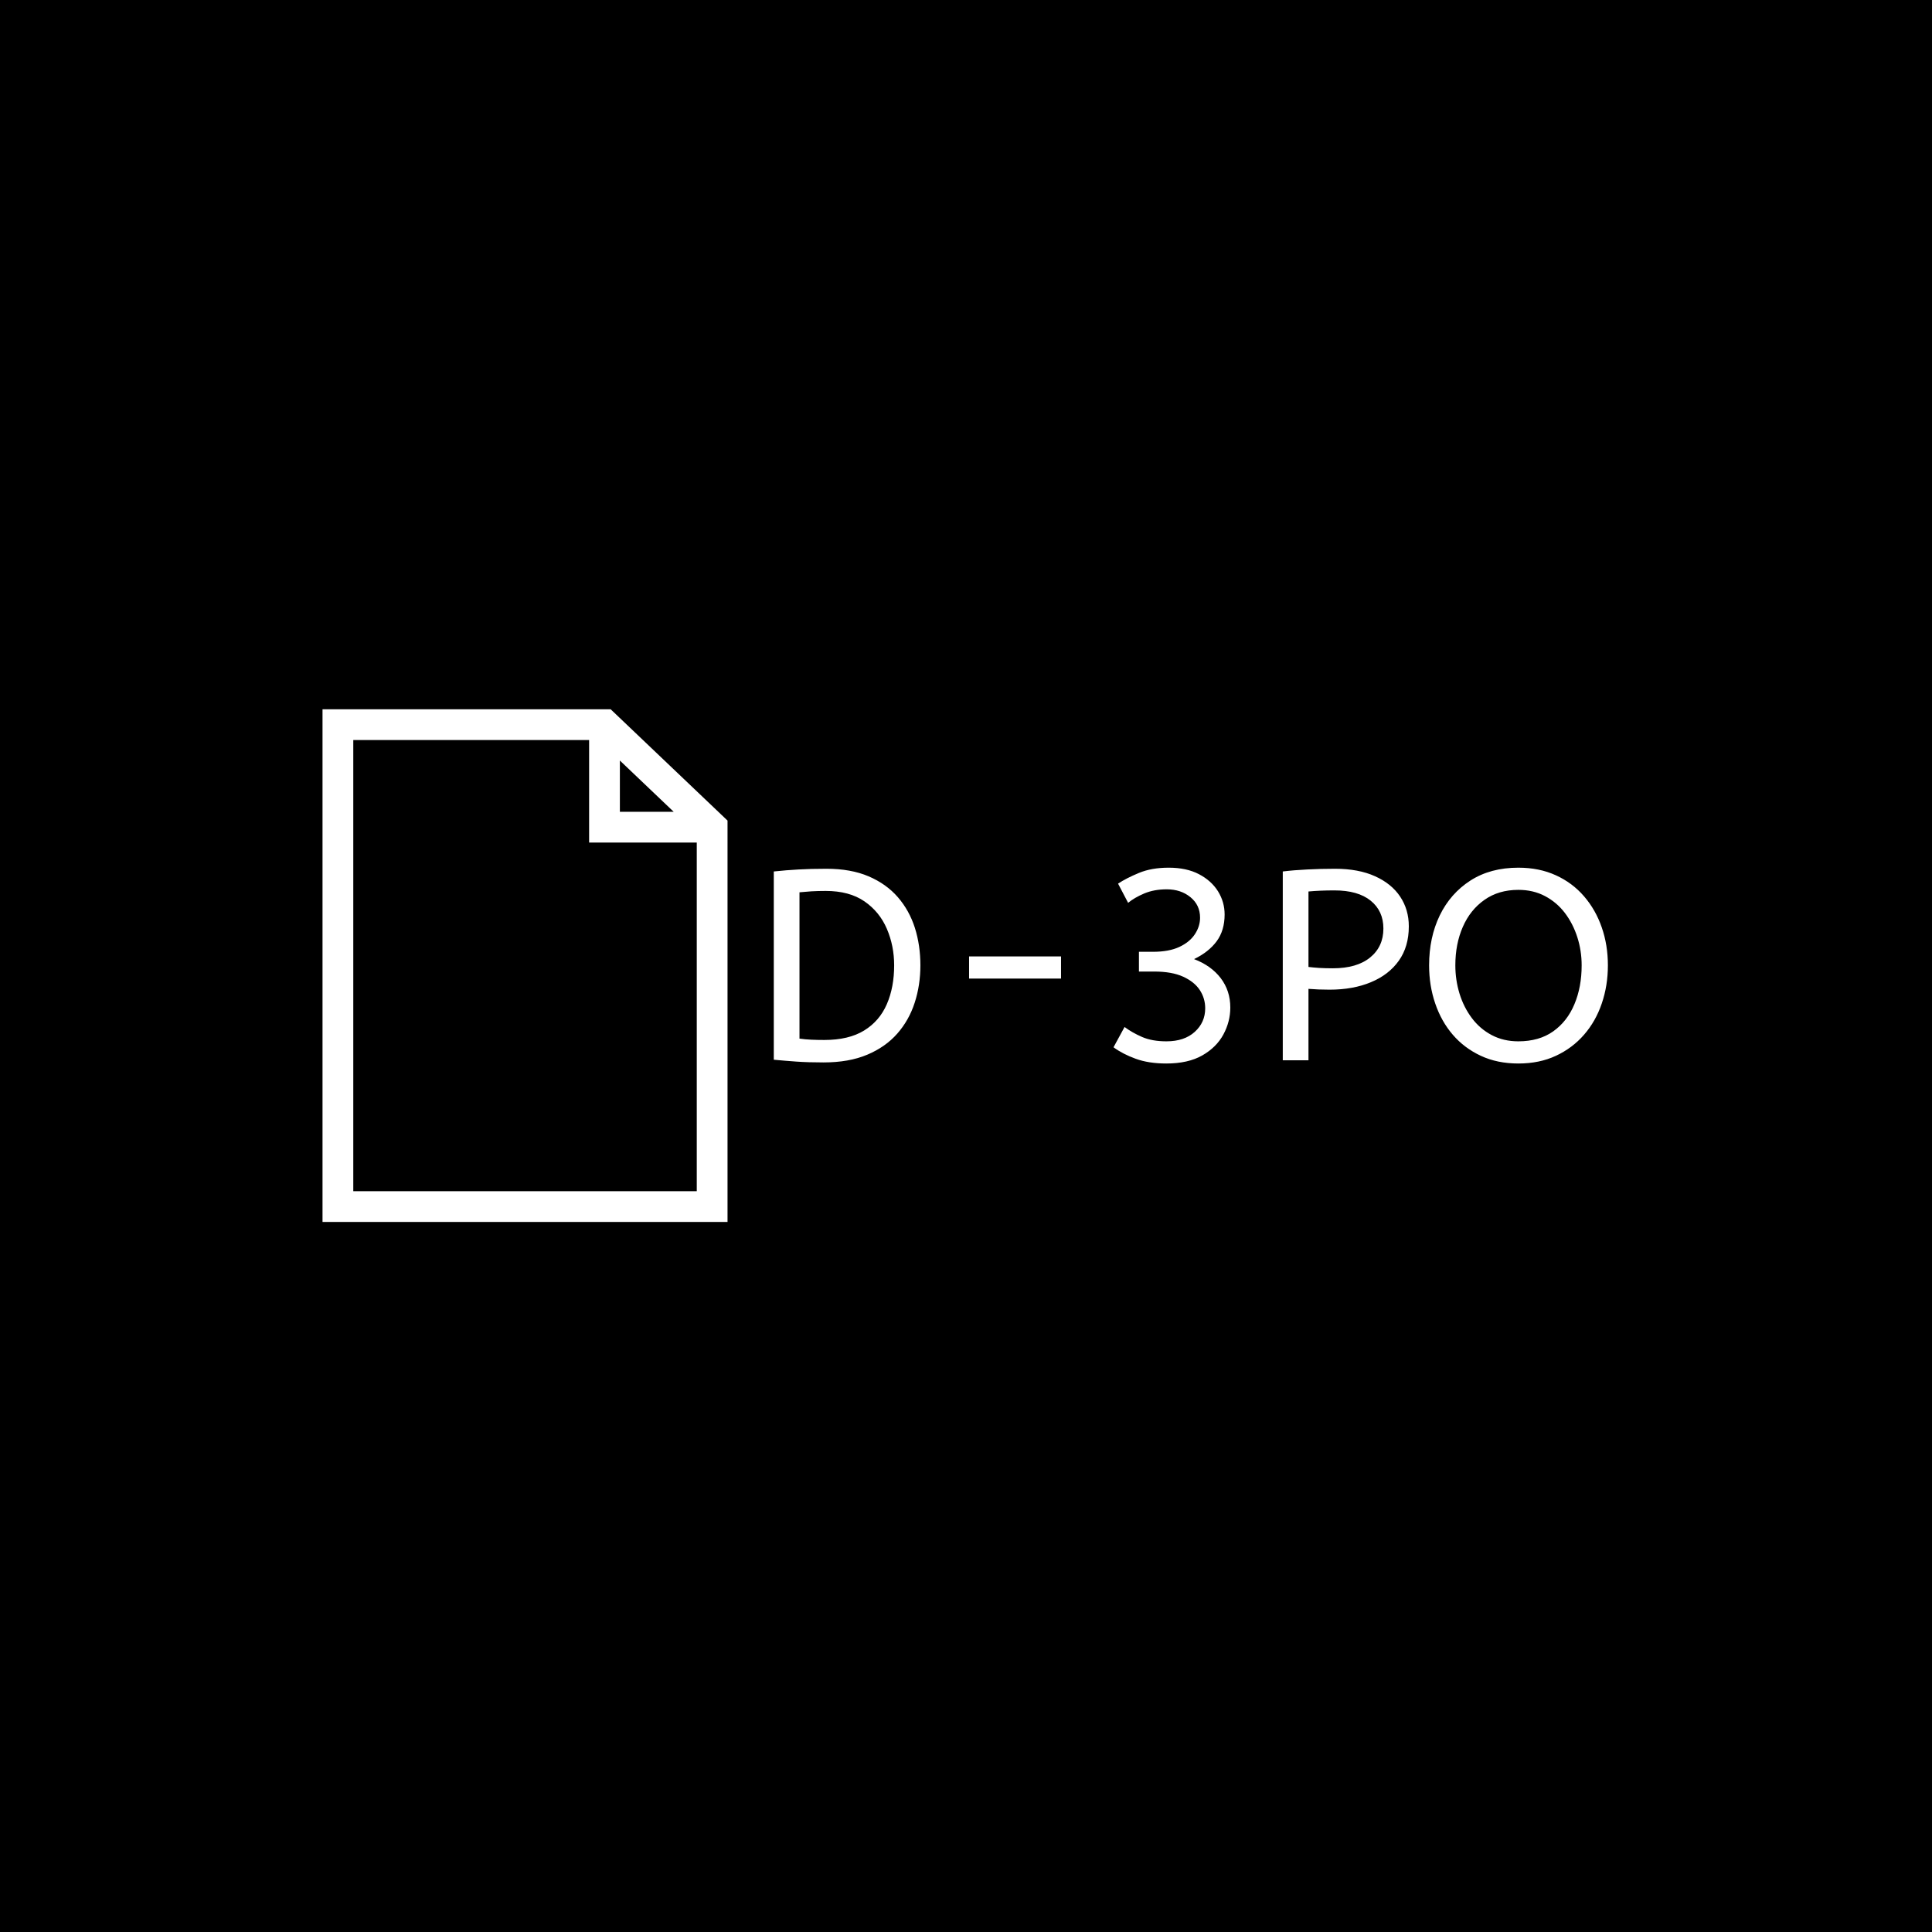
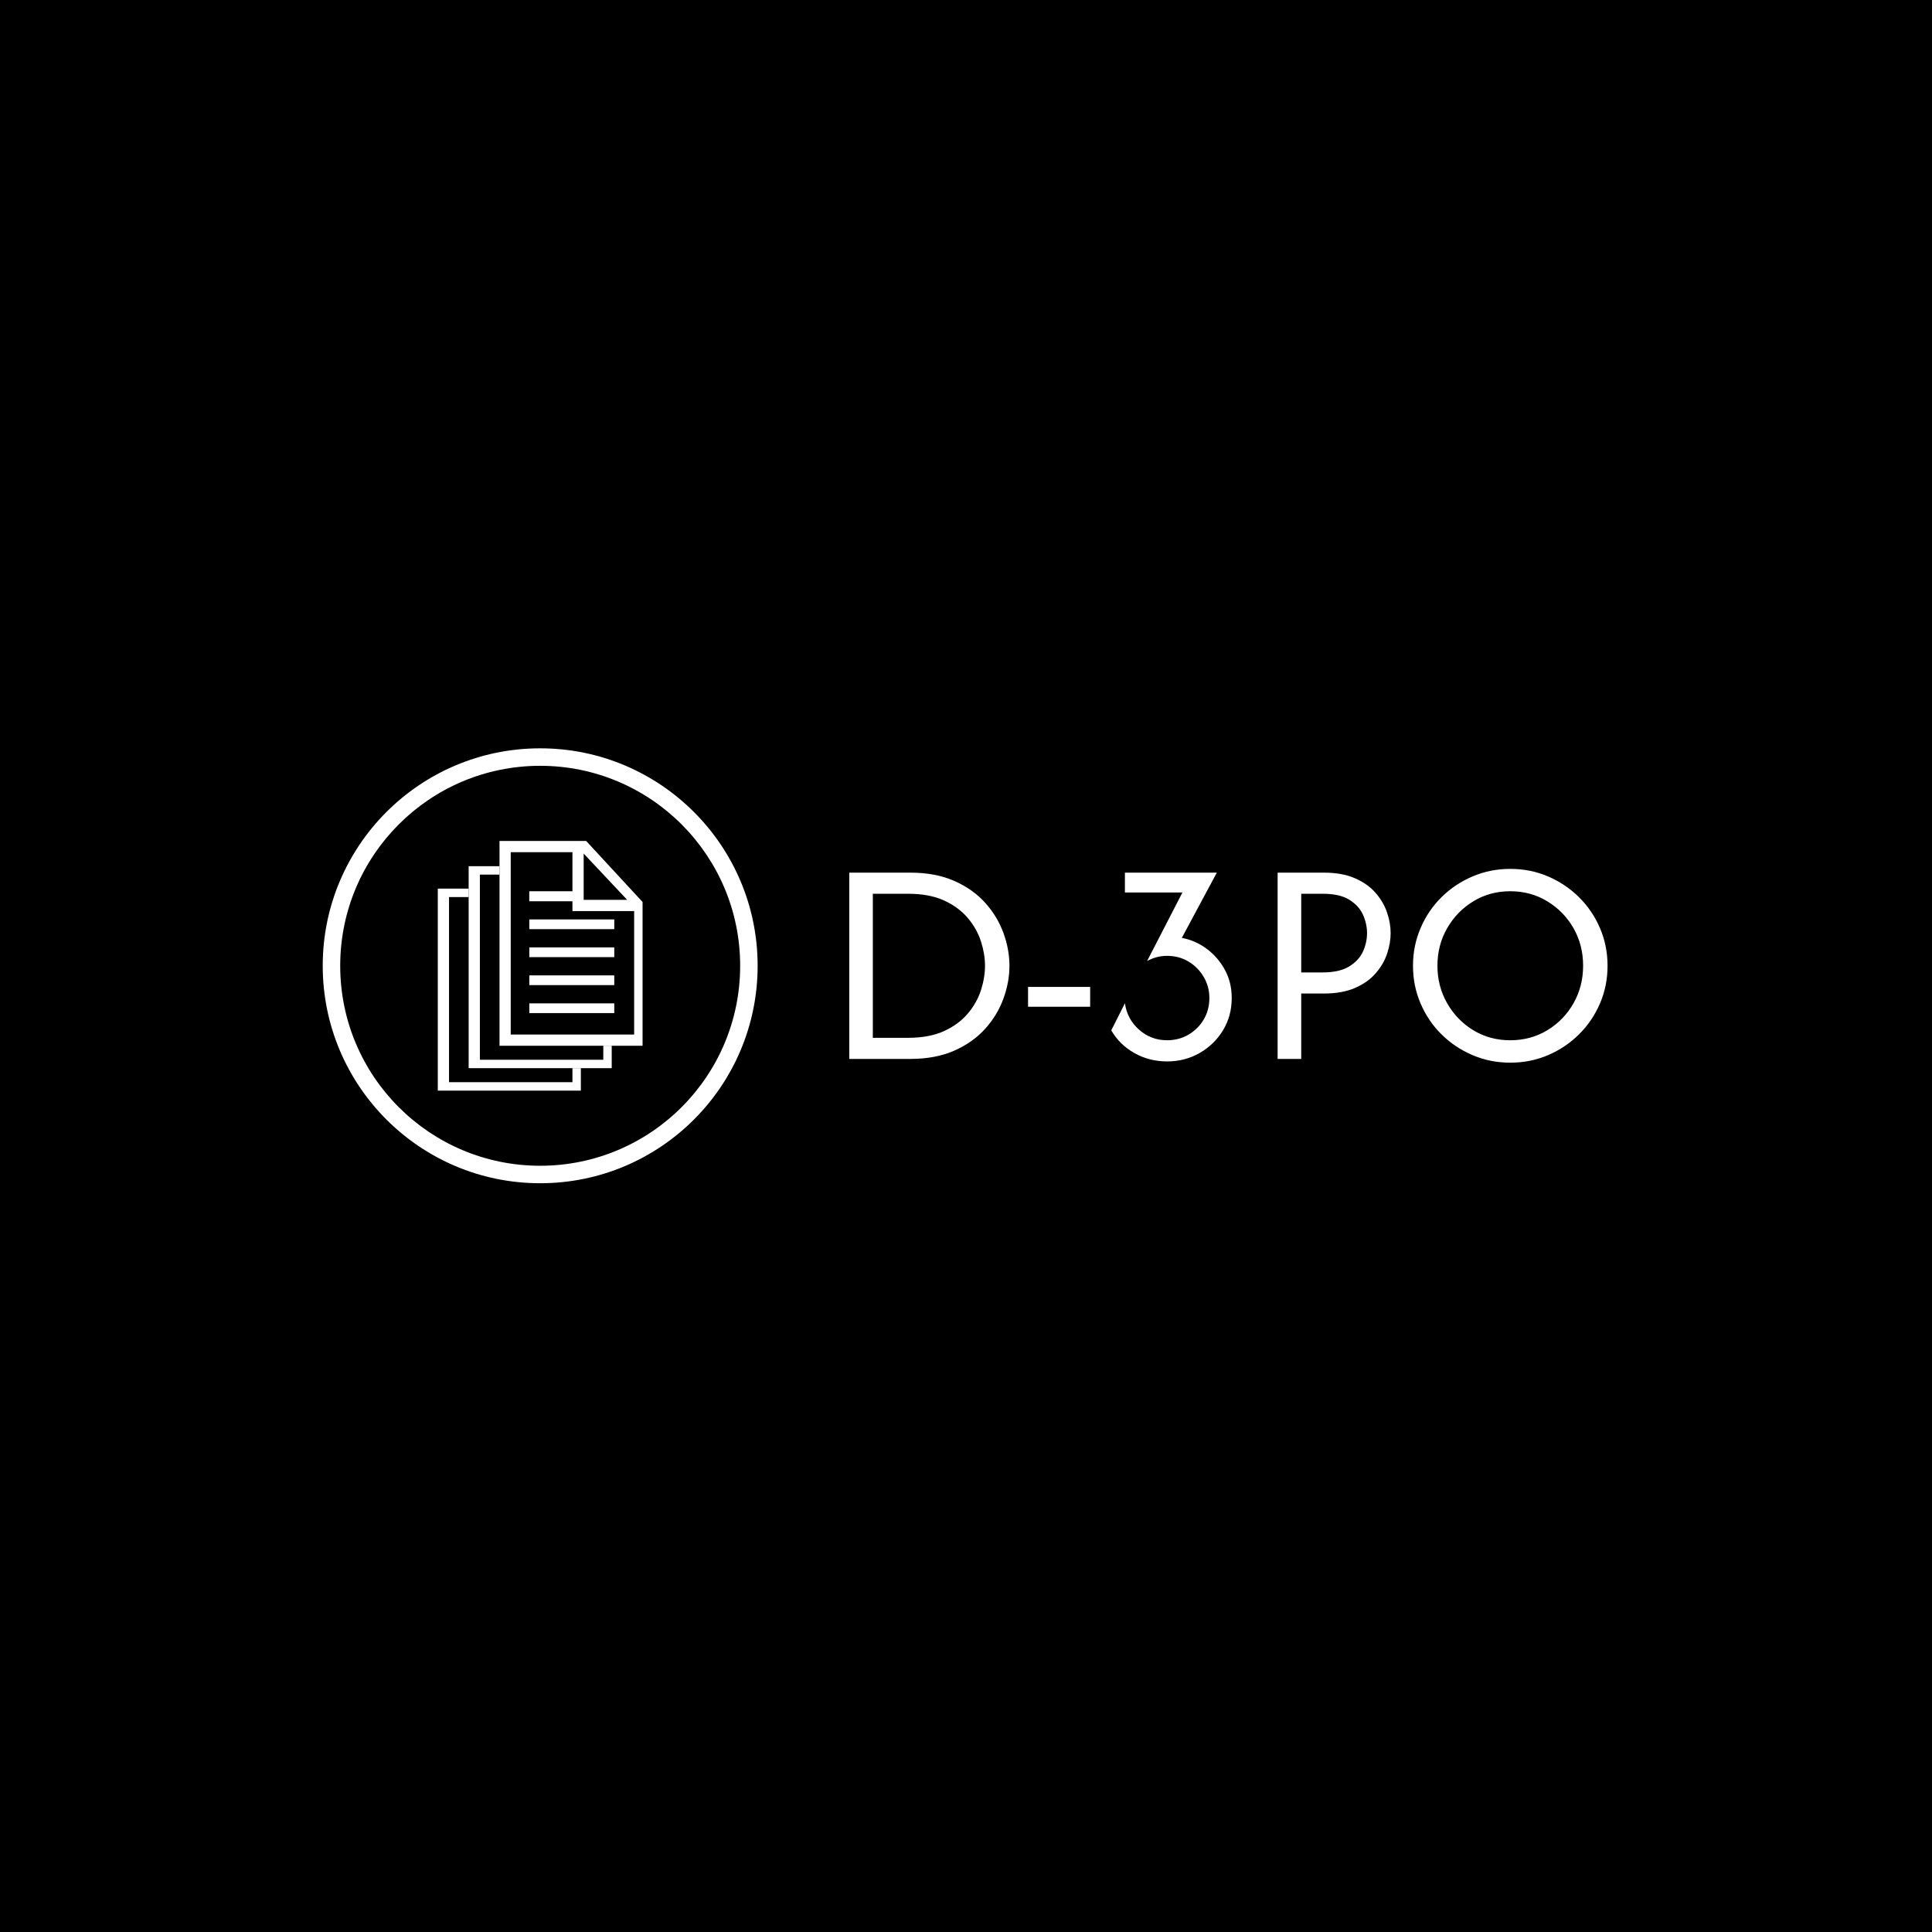
<svg xmlns="http://www.w3.org/2000/svg" version="1.1" width="1500" height="1500" viewBox="0 0 1500 1500">
  <rect width="1500" height="1500" fill="#000000" />
-   <g transform="matrix(0.6666667,0,0,0.6666667,249.3939,550.3516)">
-     <svg viewBox="0 0 396 158" data-background-color="#ffffff" preserveAspectRatio="xMidYMid meet" height="598" width="1500">
-       <g id="tight-bounds" transform="matrix(1,0,0,1,0.24,0.1248607)">
-         <svg viewBox="0 0 395.52 157.75" height="157.75" width="395.52">
+   <g transform="matrix(0.6666667,0,0,0.6666667,249.3939,580.8298)">
+     <svg viewBox="0 0 396 134" data-background-color="#000000" preserveAspectRatio="xMidYMid meet" height="507" width="1500">
+       <g id="tight-bounds" transform="matrix(1,0,0,1,0.24,0.06749373)">
+         <svg viewBox="0 0 395.52 133.865" height="133.865" width="395.52">
          <g>
-             <svg viewBox="0 0 609.482 243.087" height="157.75" width="395.52">
-               <g transform="matrix(1,0,0,1,213.9616,75.11751)">
-                 <svg viewBox="0 0 395.52 92.852" height="92.852" width="395.52">
+             <svg viewBox="0 0 669.984 226.758" height="133.865" width="395.52">
+               <g transform="matrix(1,0,0,1,274.464,62.85963)">
+                 <svg viewBox="0 0 395.52 101.039" height="101.039" width="395.52">
                  <g id="textblocktransform">
-                     <svg viewBox="0 0 395.52 92.852" height="92.852" width="395.52" id="textblock">
+                     <svg viewBox="0 0 395.52 101.039" height="101.039" width="395.52" id="textblock">
                      <g>
-                         <svg viewBox="0 0 395.52 92.852" height="92.852" width="395.52">
+                         <svg viewBox="0 0 395.52 101.039" height="101.039" width="395.52">
                          <g transform="matrix(1,0,0,1,0,0)">
-                             <svg width="395.52" viewBox="4.5 -35.6 154.19 36.2" height="92.852" data-palette-color="#505050">
-                               <path d="M13.7 0.4L13.7 0.4Q10.85 0.4 8.72 0.25 6.6 0.1 4.5-0.1L4.5-0.1 4.5-34.9Q6.85-35.15 9.1-35.27 11.35-35.4 14.25-35.4L14.25-35.4Q18.75-35.4 22.03-34 25.3-32.6 27.43-30.15 29.55-27.7 30.58-24.48 31.6-21.25 31.6-17.55L31.6-17.55Q31.6-13.9 30.55-10.65 29.5-7.4 27.33-4.93 25.15-2.45 21.78-1.03 18.4 0.4 13.7 0.4ZM13.85-3.75L13.85-3.75Q18.35-3.75 21.2-5.5 24.05-7.25 25.4-10.38 26.75-13.5 26.75-17.55L26.75-17.55Q26.75-21.15 25.4-24.3 24.05-27.45 21.25-29.38 18.45-31.3 14.1-31.3L14.1-31.3Q12.65-31.3 11.45-31.23 10.25-31.15 9.25-31.05L9.25-31.05 9.25-4Q10.3-3.85 11.45-3.8 12.6-3.75 13.85-3.75ZM57.6-15.1L40.6-15.1 40.6-19.2 57.6-19.2 57.6-15.1ZM77.05 0.6L77.05 0.6Q73.8 0.6 71.39-0.28 69-1.15 67.3-2.4L67.3-2.4 69.34-6.15Q70.75-5.1 72.59-4.3 74.44-3.5 77.09-3.5L77.09-3.5Q80.39-3.5 82.32-5.25 84.25-7 84.25-9.6L84.25-9.6Q84.25-11.45 83.25-12.98 82.25-14.5 80.17-15.45 78.09-16.4 74.8-16.4L74.8-16.4 72-16.4 72-20.05 74.59-20.05Q77.55-20.05 79.47-20.95 81.39-21.85 82.34-23.3 83.3-24.75 83.3-26.35L83.3-26.35Q83.3-28.7 81.52-30.15 79.75-31.6 77.14-31.6L77.14-31.6Q74.8-31.6 72.97-30.83 71.14-30.05 70-29.1L70-29.1 68.14-32.65Q69.64-33.65 72-34.63 74.34-35.6 77.5-35.6L77.5-35.6Q80.8-35.6 83.09-34.4 85.39-33.2 86.62-31.23 87.84-29.25 87.84-26.95L87.84-26.95Q87.84-24 86.37-22 84.89-20 82.19-18.7L82.19-18.7Q85.34-17.5 87.12-15.18 88.89-12.85 88.89-9.75L88.89-9.75Q88.89-7.15 87.62-4.78 86.34-2.4 83.72-0.9 81.09 0.6 77.05 0.6ZM103.34 0L98.59 0 98.59-34.9Q100.64-35.15 103.12-35.27 105.59-35.4 108.24-35.4L108.24-35.4Q112.59-35.4 115.64-34.02 118.69-32.65 120.29-30.25 121.89-27.85 121.89-24.75L121.89-24.75Q121.89-21 120.04-18.4 118.19-15.8 114.89-14.43 111.59-13.05 107.24-13.05L107.24-13.05Q105.14-13.05 103.34-13.2L103.34-13.2 103.34 0ZM107.84-17L107.84-17Q112.29-17 114.74-19 117.19-21 117.19-24.35L117.19-24.35Q117.19-27.6 114.84-29.5 112.49-31.4 108.14-31.4L108.14-31.4Q106.79-31.4 105.59-31.35 104.39-31.3 103.34-31.2L103.34-31.2 103.34-17.25Q104.14-17.15 105.29-17.07 106.44-17 107.84-17ZM142.14 0.6L142.14 0.6Q138.24 0.6 135.19-0.83 132.14-2.25 130.01-4.73 127.89-7.2 126.77-10.5 125.64-13.8 125.64-17.55L125.64-17.55Q125.64-22.7 127.61-26.78 129.59-30.85 133.29-33.23 136.99-35.6 142.14-35.6L142.14-35.6Q145.99-35.6 149.06-34.2 152.14-32.8 154.29-30.3 156.44-27.8 157.56-24.55 158.69-21.3 158.69-17.55L158.69-17.55Q158.69-13.8 157.56-10.5 156.44-7.2 154.29-4.73 152.14-2.25 149.09-0.83 146.04 0.6 142.14 0.6ZM142.14-3.5L142.14-3.5Q145.99-3.5 148.59-5.35 151.19-7.2 152.51-10.38 153.84-13.55 153.84-17.55L153.84-17.55Q153.84-20.25 153.04-22.75 152.24-25.25 150.74-27.23 149.24-29.2 147.06-30.35 144.89-31.5 142.14-31.5L142.14-31.5Q138.49-31.5 135.87-29.65 133.24-27.8 131.87-24.65 130.49-21.5 130.49-17.55L130.49-17.55Q130.49-14.85 131.26-12.33 132.04-9.8 133.54-7.8 135.04-5.8 137.22-4.65 139.39-3.5 142.14-3.5Z" opacity="1" transform="matrix(1,0,0,1,0,0)" fill="#ffffff" class="wordmark-text-0" data-fill-palette-color="primary" id="text-0" />
+                             <svg width="395.52" viewBox="4.38 -31.88 127.21 32.51" height="101.039" data-palette-color="#853bce">
+                               <g class="wordmark-text-0" data-fill-palette-color="primary" id="text-0">
+                                 <path d="M14.62 0L4.38 0 4.38-31.25 14.62-31.25Q18.85-31.25 22-29.86 25.14-28.47 27.19-26.18 29.24-23.89 30.24-21.13 31.25-18.37 31.25-15.63L31.25-15.63Q31.25-12.88 30.24-10.12 29.24-7.36 27.19-5.07 25.14-2.78 22-1.39 18.85 0 14.62 0L14.62 0ZM8.33-27.71L8.33-3.54 14.2-3.54Q17.81-3.54 20.28-4.67 22.74-5.8 24.27-7.62 25.8-9.44 26.48-11.56 27.15-13.68 27.15-15.63L27.15-15.63Q27.15-17.57 26.48-19.69 25.8-21.81 24.27-23.63 22.74-25.45 20.28-26.58 17.81-27.71 14.2-27.71L14.2-27.71 8.33-27.71ZM44.79-8.75L34.37-8.75 34.37-12.08 44.79-12.08 44.79-8.75ZM57.7 0.42L57.7 0.42Q54.72 0.42 52.23-0.97 49.75-2.36 48.33-4.79L48.33-4.79 50.62-9.34Q51-6.67 53-4.9 55-3.13 57.7-3.13L57.7-3.13Q59.68-3.13 61.3-4.08 62.91-5.03 63.85-6.63 64.79-8.23 64.79-10.21L64.79-10.21Q64.79-12.15 63.83-13.77 62.88-15.38 61.28-16.34 59.68-17.29 57.7-17.29L57.7-17.29Q56.73-17.29 55.88-17.05 55.03-16.81 54.34-16.42L54.34-16.42 60.27-27.92 50.62-27.92 50.62-31.25 66.04-31.25 60.17-20.31Q62.5-19.86 64.39-18.44 66.28-17.01 67.41-14.91 68.54-12.81 68.54-10.21L68.54-10.21Q68.54-7.22 67.08-4.81 65.62-2.4 63.15-0.99 60.69 0.42 57.7 0.42ZM80.2 0L76.24 0 76.24-31.25 83.99-31.25Q87.08-31.25 89.21-30.31 91.35-29.38 92.67-27.86 93.99-26.35 94.59-24.58 95.2-22.81 95.2-21.11L95.2-21.11Q95.2-19.44 94.61-17.67 94.02-15.9 92.7-14.38 91.38-12.85 89.23-11.91 87.08-10.97 83.99-10.97L83.99-10.97 80.2-10.97 80.2 0ZM80.2-27.71L80.2-14.51 83.78-14.51Q86.59-14.51 88.22-15.5 89.85-16.49 90.55-18 91.24-19.51 91.24-21.11L91.24-21.11Q91.24-22.64 90.57-24.17 89.89-25.69 88.27-26.7 86.66-27.71 83.78-27.71L83.78-27.71 80.2-27.71ZM115.27 0.63L115.27 0.63Q111.9 0.63 108.93-0.64 105.96-1.91 103.72-4.13 101.48-6.35 100.22-9.31 98.95-12.26 98.95-15.63L98.95-15.63Q98.95-18.99 100.22-21.94 101.48-24.9 103.72-27.12 105.96-29.34 108.93-30.61 111.9-31.88 115.27-31.88L115.27-31.88Q118.67-31.88 121.62-30.61 124.57-29.34 126.81-27.12 129.05-24.9 130.32-21.94 131.59-18.99 131.59-15.63L131.59-15.63Q131.59-12.26 130.32-9.31 129.05-6.35 126.81-4.13 124.57-1.91 121.62-0.64 118.67 0.63 115.27 0.63ZM115.27-3.13L115.27-3.13Q118.71-3.13 121.48-4.81 124.26-6.49 125.88-9.34 127.49-12.19 127.49-15.63L127.49-15.63Q127.49-19.1 125.88-21.93 124.26-24.76 121.48-26.44 118.71-28.13 115.27-28.13L115.27-28.13Q111.83-28.13 109.07-26.44 106.31-24.76 104.68-21.93 103.05-19.1 103.05-15.63L103.05-15.63Q103.05-12.19 104.68-9.34 106.31-6.49 109.07-4.81 111.83-3.13 115.27-3.13Z" fill="#ffffff" data-fill-palette-color="primary" />
+                               </g>
                            </svg>
                          </g>
                        </svg>
                      </g>
                    </svg>
                  </g>
                </svg>
              </g>
              <g>
-                 <svg viewBox="0 0 192.041 243.087" height="243.087" width="192.041">
+                 <svg viewBox="0 0 226.758 226.758" height="226.758" width="226.758">
                  <g>
-                     <svg version="1.1" x="0" y="0" viewBox="0 0 79.001 100" enable-background="new 0 0 79.001 100" xml:space="preserve" id="icon-0" width="192.041" height="243.087" class="icon-icon-0" data-fill-palette-color="accent">
-                       <path d="M56.2 0H0V100H79L79.001 21.715zM58.001 10.001L68.5 20H58.001zM6 94V6H52.001V26H73.001L73 94z" fill="#ffffff" data-fill-palette-color="accent" />
+                     <svg />
+                   </g>
+                   <g id="icon-0">
+                     <svg viewBox="0 0 226.758 226.758" height="226.758" width="226.758">
+                       <g>
+                         <path d="M0 113.379c0-62.618 50.762-113.379 113.379-113.379 62.618 0 113.379 50.762 113.379 113.379 0 62.618-50.762 113.379-113.379 113.379-62.618 0-113.379-50.762-113.379-113.379zM113.379 217.646c57.585 0 104.267-46.682 104.267-104.267 0-57.585-46.682-104.267-104.267-104.267-57.585 0-104.267 46.682-104.267 104.267 0 57.585 46.682 104.267 104.267 104.267z" data-fill-palette-color="accent" fill="#ffffff" stroke="transparent" />
+                       </g>
+                       <g transform="matrix(1,0,0,1,59.99382,48.29294)">
+                         <svg viewBox="0 0 106.771 130.172" height="130.172" width="106.771">
+                           <g>
+                             <svg version="1.1" x="0" y="0" viewBox="13 5 73 89" enable-background="new 0 0 100 100" xml:space="preserve" height="130.172" width="106.771" class="icon-dxe-0" data-fill-palette-color="accent" id="dxe-0">
+                               <path fill="#ffffff" d="M65.892 5H35V78H86V26.763zM65 9.498L80.51 26H65zM39 74V9H61V30H83V74z" data-fill-palette-color="accent" />
+                               <rect x="45.624" y="23.001" fill="#ffffff" width="17.475" height="3.469" data-fill-palette-color="accent" />
+                               <rect x="45.624" y="32.975" fill="#ffffff" width="30.288" height="3.469" data-fill-palette-color="accent" />
+                               <rect x="45.624" y="42.948" fill="#ffffff" width="30.288" height="3.469" data-fill-palette-color="accent" />
+                               <rect x="45.624" y="52.922" fill="#ffffff" width="30.288" height="3.47" data-fill-palette-color="accent" />
+                               <rect x="45.624" y="62.896" fill="#ffffff" width="30.288" height="3.469" data-fill-palette-color="accent" />
+                               <rect x="45.624" y="23.001" fill="#ffffff" width="17.475" height="3.469" data-fill-palette-color="accent" />
+                               <polygon fill="#ffffff" points="72,78 72,83 28,83 28,17 35,17 35,14 24,14 24,86 75,86 75,78 " data-fill-palette-color="accent" />
+                               <polygon fill="#ffffff" points="61,86 61,91 17,91 17,25 24,25 24,22 13,22 13,94 64,94 64,86 " data-fill-palette-color="accent" />
+                             </svg>
+                           </g>
+                         </svg>
+                       </g>
                    </svg>
                  </g>
                </svg>
              </g>
            </svg>
          </g>
          <defs />
        </svg>
-         <rect width="395.52" height="157.75" fill="none" stroke="none" visibility="hidden" />
+         <rect width="395.52" height="133.865" fill="none" stroke="none" visibility="hidden" />
      </g>
    </svg>
  </g>
</svg>
